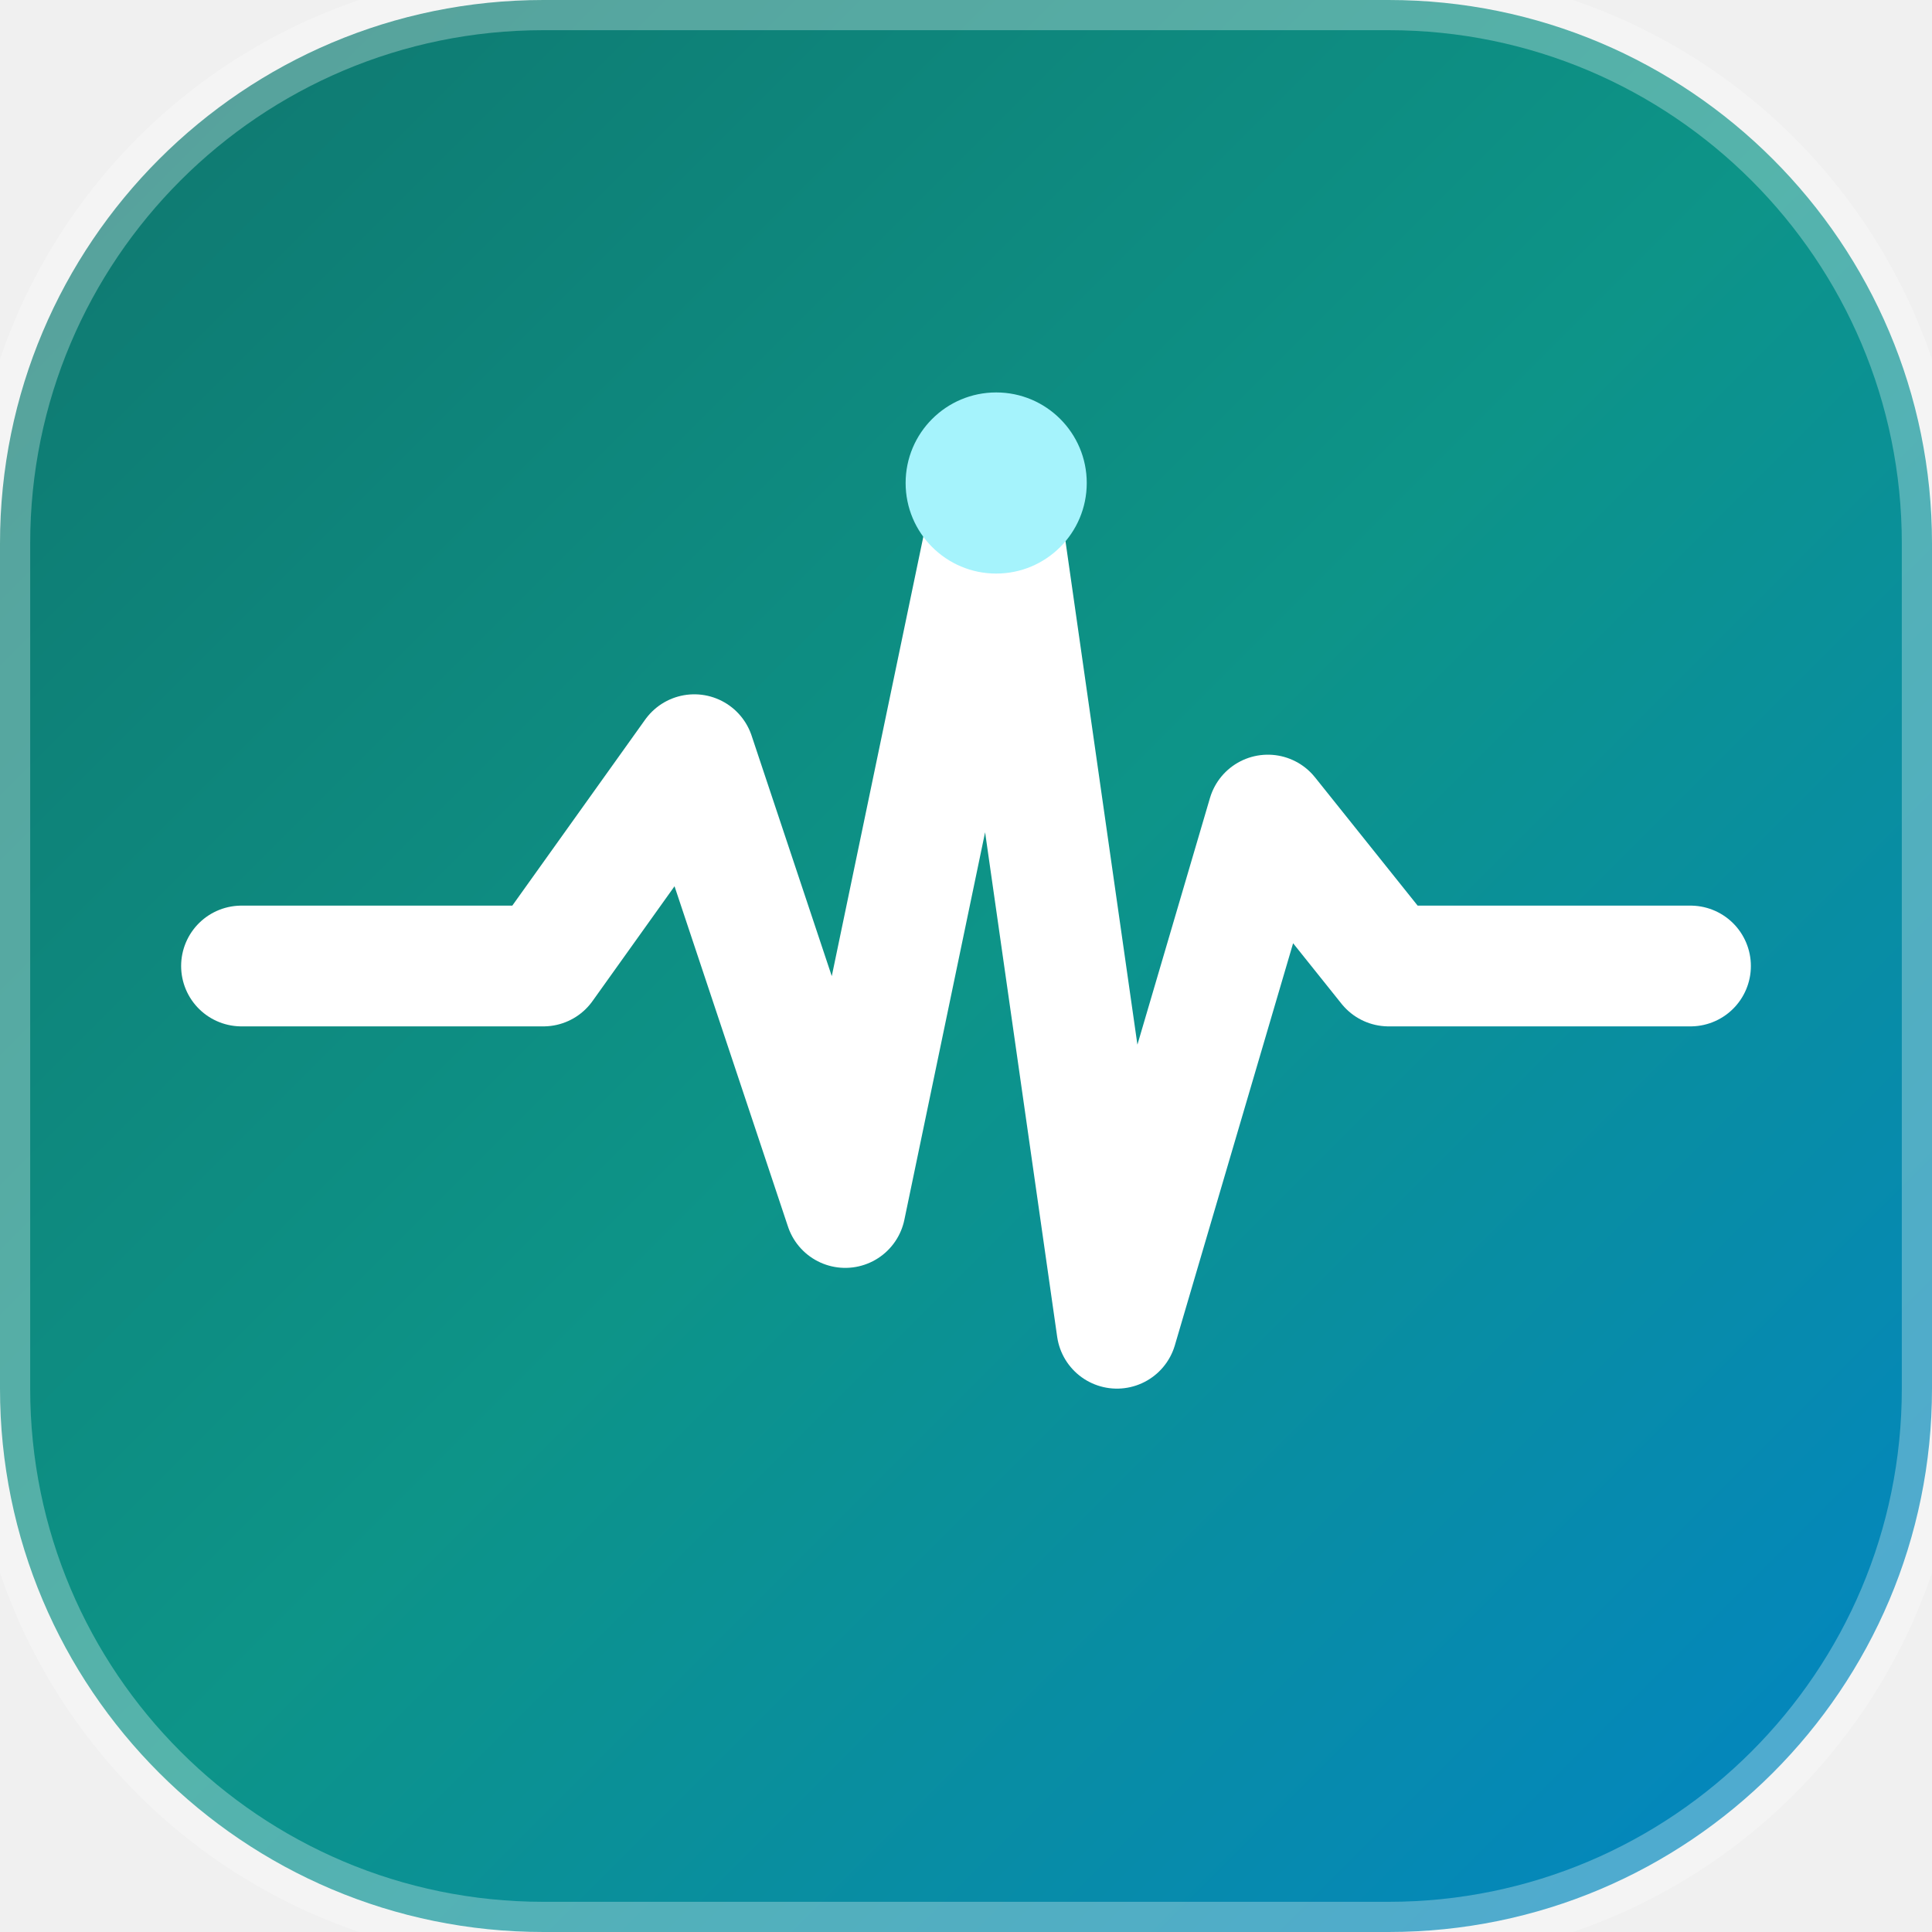
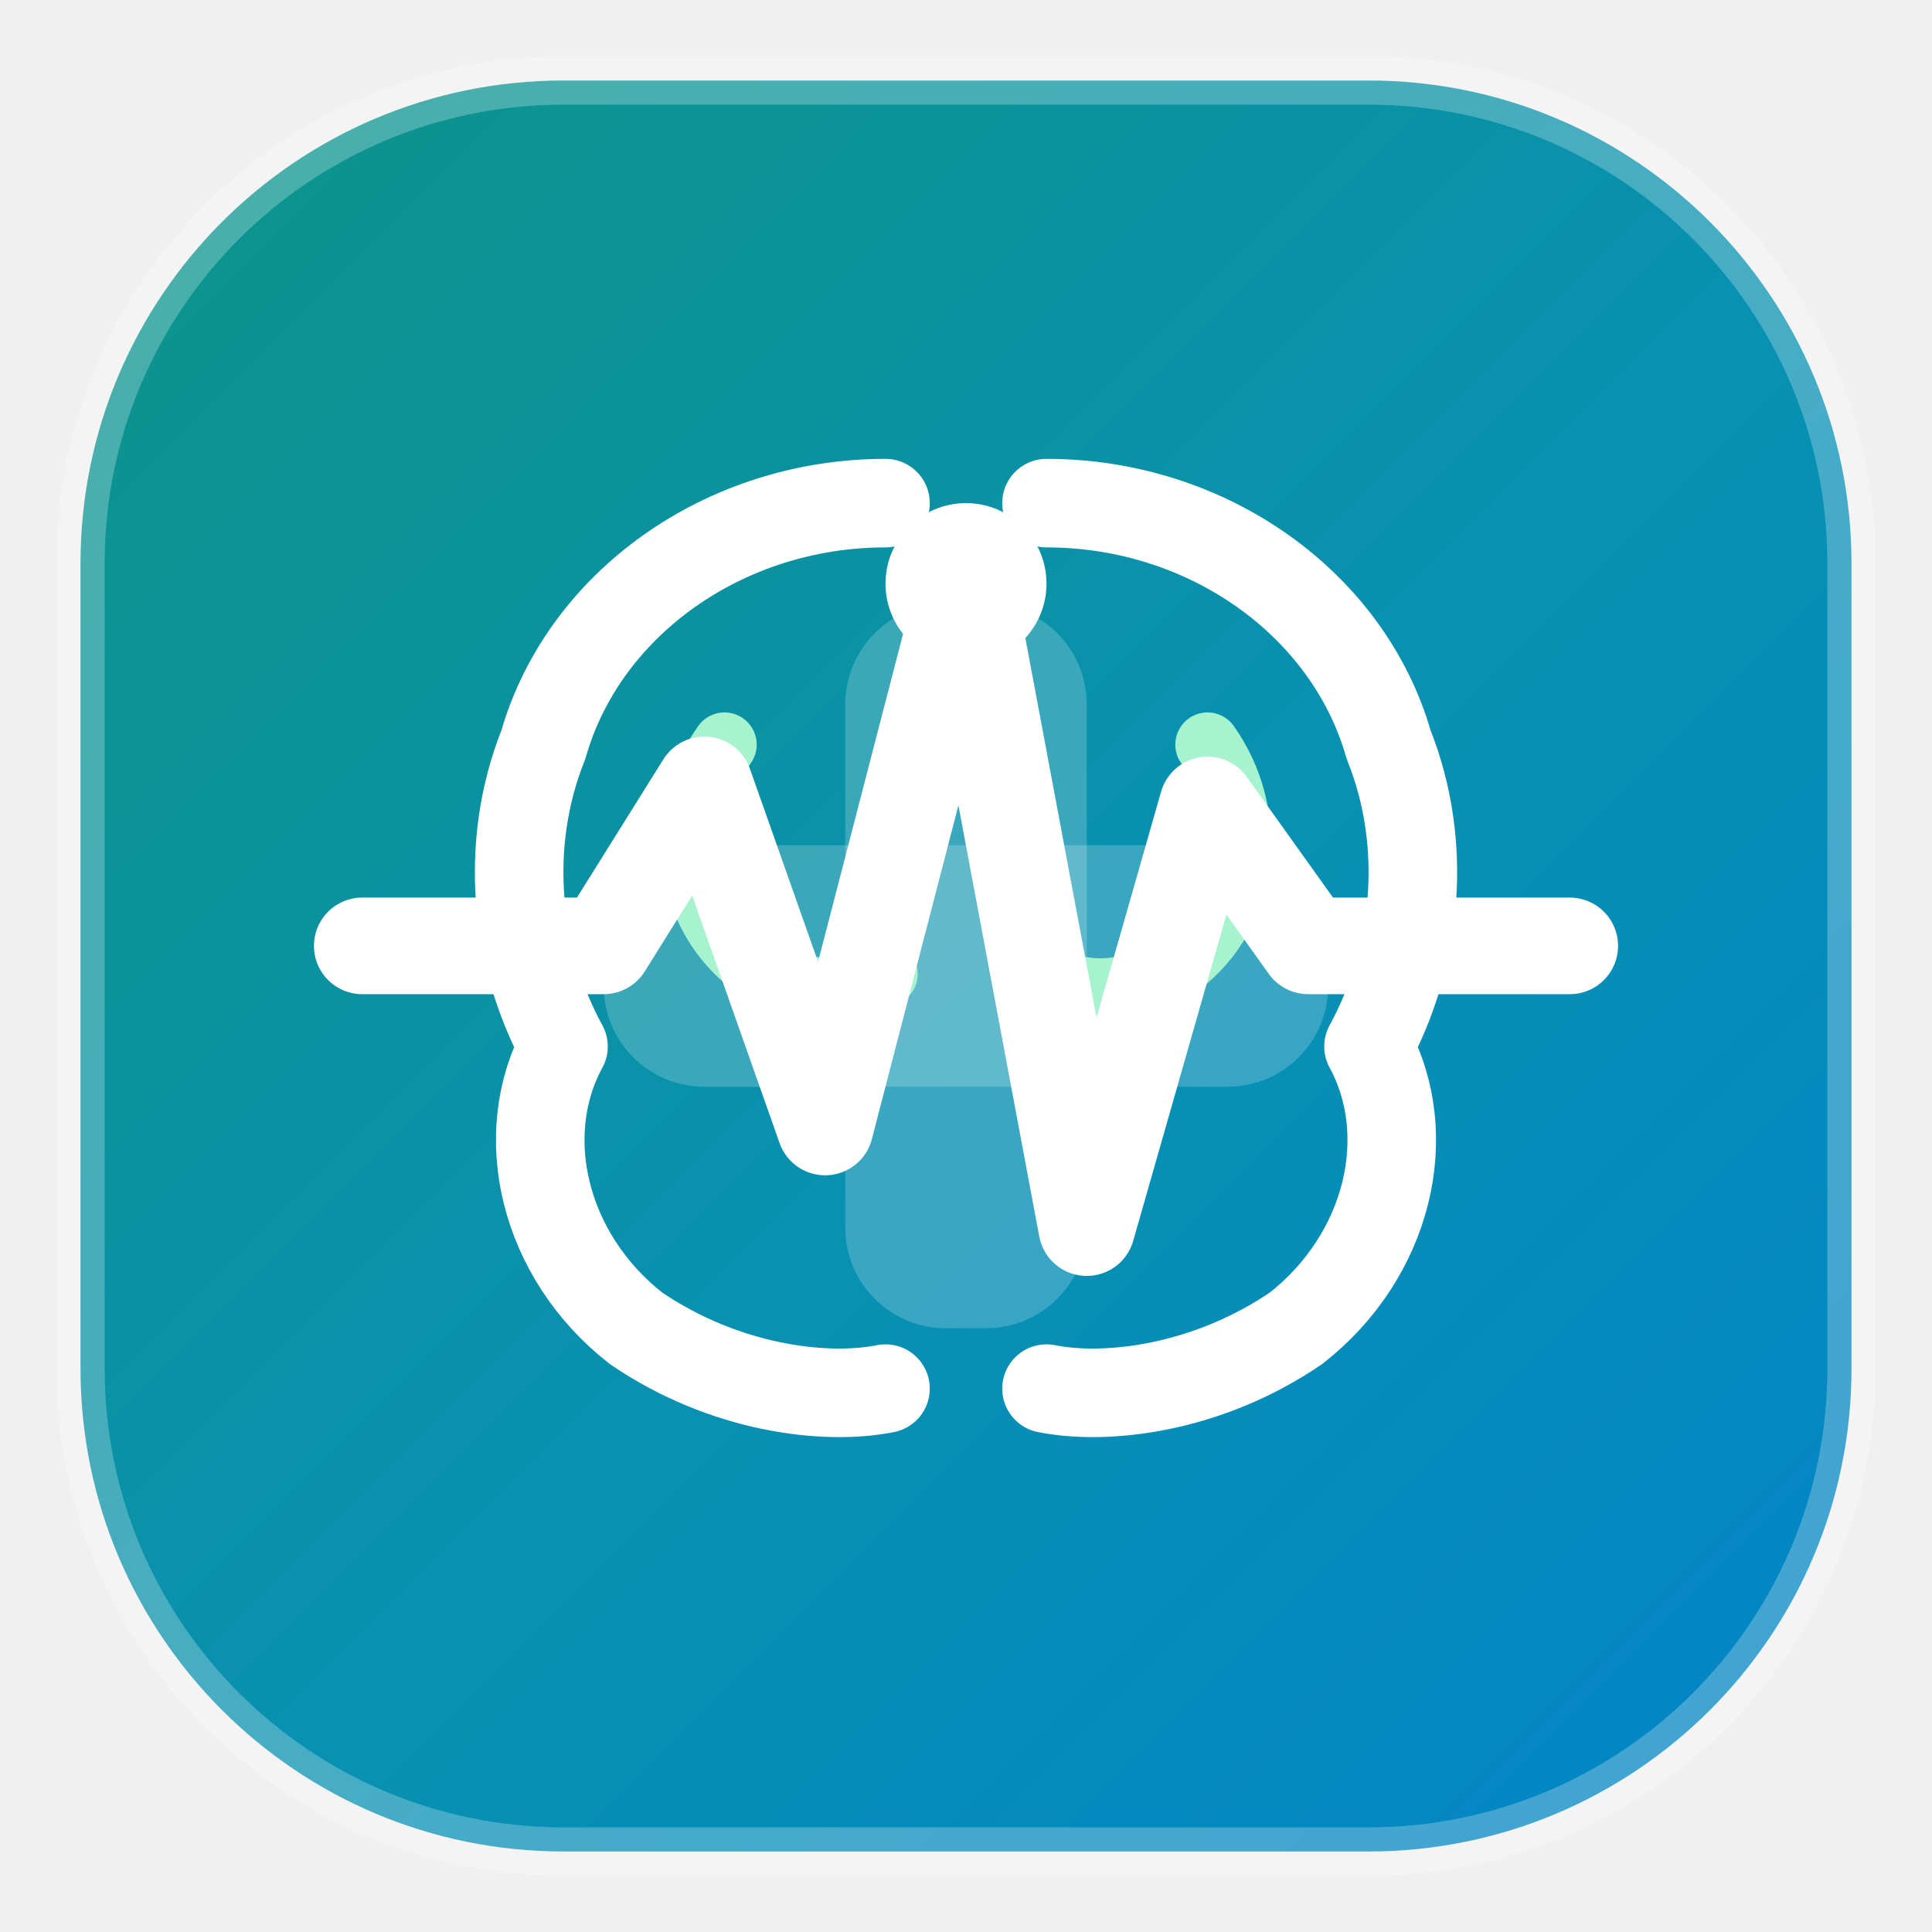
- <svg xmlns="http://www.w3.org/2000/svg" viewBox="0 0 32 32" width="32" height="32" fill="none">
+ <svg xmlns="http://www.w3.org/2000/svg" viewBox="0 0 48 48" width="48" height="48" fill="none">
  <defs>
-     <linearGradient id="favBg" x1="0%" y1="0%" x2="100%" y2="100%">
-       <stop offset="0%" stop-color="#0f766e" />
-       <stop offset="50%" stop-color="#0d9488" />
+     <linearGradient id="ncFaviconGrad" x1="0%" y1="0%" x2="100%" y2="100%">
+       <stop offset="0%" stop-color="#0d9488" />
+       <stop offset="55%" stop-color="#0891b2" />
      <stop offset="100%" stop-color="#0284c7" />
    </linearGradient>
  </defs>
-   <rect width="32" height="32" rx="9" fill="url(#favBg)" />
-   <rect width="32" height="32" rx="9" stroke="white" stroke-opacity="0.3" stroke-width="1" />
-   <path d="M4 16H9L11.5 12.5L14 20L16.5 8L18.5 22L21 13.5L23 16H28" stroke="#ffffff" stroke-width="2" stroke-linecap="round" stroke-linejoin="round" />
-   <circle cx="16.5" cy="8" r="1.5" fill="#a5f3fc" />
+   <rect x="2" y="2" width="44" height="44" rx="12" fill="url(#ncFaviconGrad)" />
+   <rect x="2" y="2" width="44" height="44" rx="12" stroke="white" stroke-opacity="0.25" stroke-width="1.2" />
+   <rect x="21" y="15" width="6" height="18" rx="2.5" fill="white" fill-opacity="0.2" />
+   <rect x="15" y="21" width="18" height="6" rx="2.5" fill="white" fill-opacity="0.2" />
+   <path d="M22 12.5C18 12.5 14.5 15 13.5 18.5C12.5 21 12.8 23.8 14 26C12.8 28.2 13.5 31.2 15.8 33C18 34.5 20.5 34.8 22 34.5" stroke="#ffffff" stroke-width="2.2" stroke-linecap="round" stroke-linejoin="round" />
+   <path d="M18 18.5C16.8 20.2 17 22.5 18.5 23.8C19.8 24.8 21.2 24.8 22 24.2" stroke="#a7f3d0" stroke-width="1.6" stroke-linecap="round" />
+   <path d="M26 12.5C30 12.5 33.5 15 34.5 18.5C35.5 21 35.2 23.8 34 26C35.2 28.2 34.5 31.2 32.2 33C30 34.5 27.5 34.8 26 34.5" stroke="#ffffff" stroke-width="2.2" stroke-linecap="round" stroke-linejoin="round" />
+   <path d="M30 18.5C31.2 20.2 31 22.5 29.5 23.8C28.2 24.8 26.8 24.8 26 24.2" stroke="#a7f3d0" stroke-width="1.6" stroke-linecap="round" />
+   <path d="M9 23.5H15L17.5 19.5L20.5 28L24 14.5L27 30.5L30 20L32.5 23.5H39" stroke="#ffffff" stroke-width="2.4" stroke-linecap="round" stroke-linejoin="round" />
+   <circle cx="24" cy="14.5" r="2" fill="#ffffff" />
</svg>
